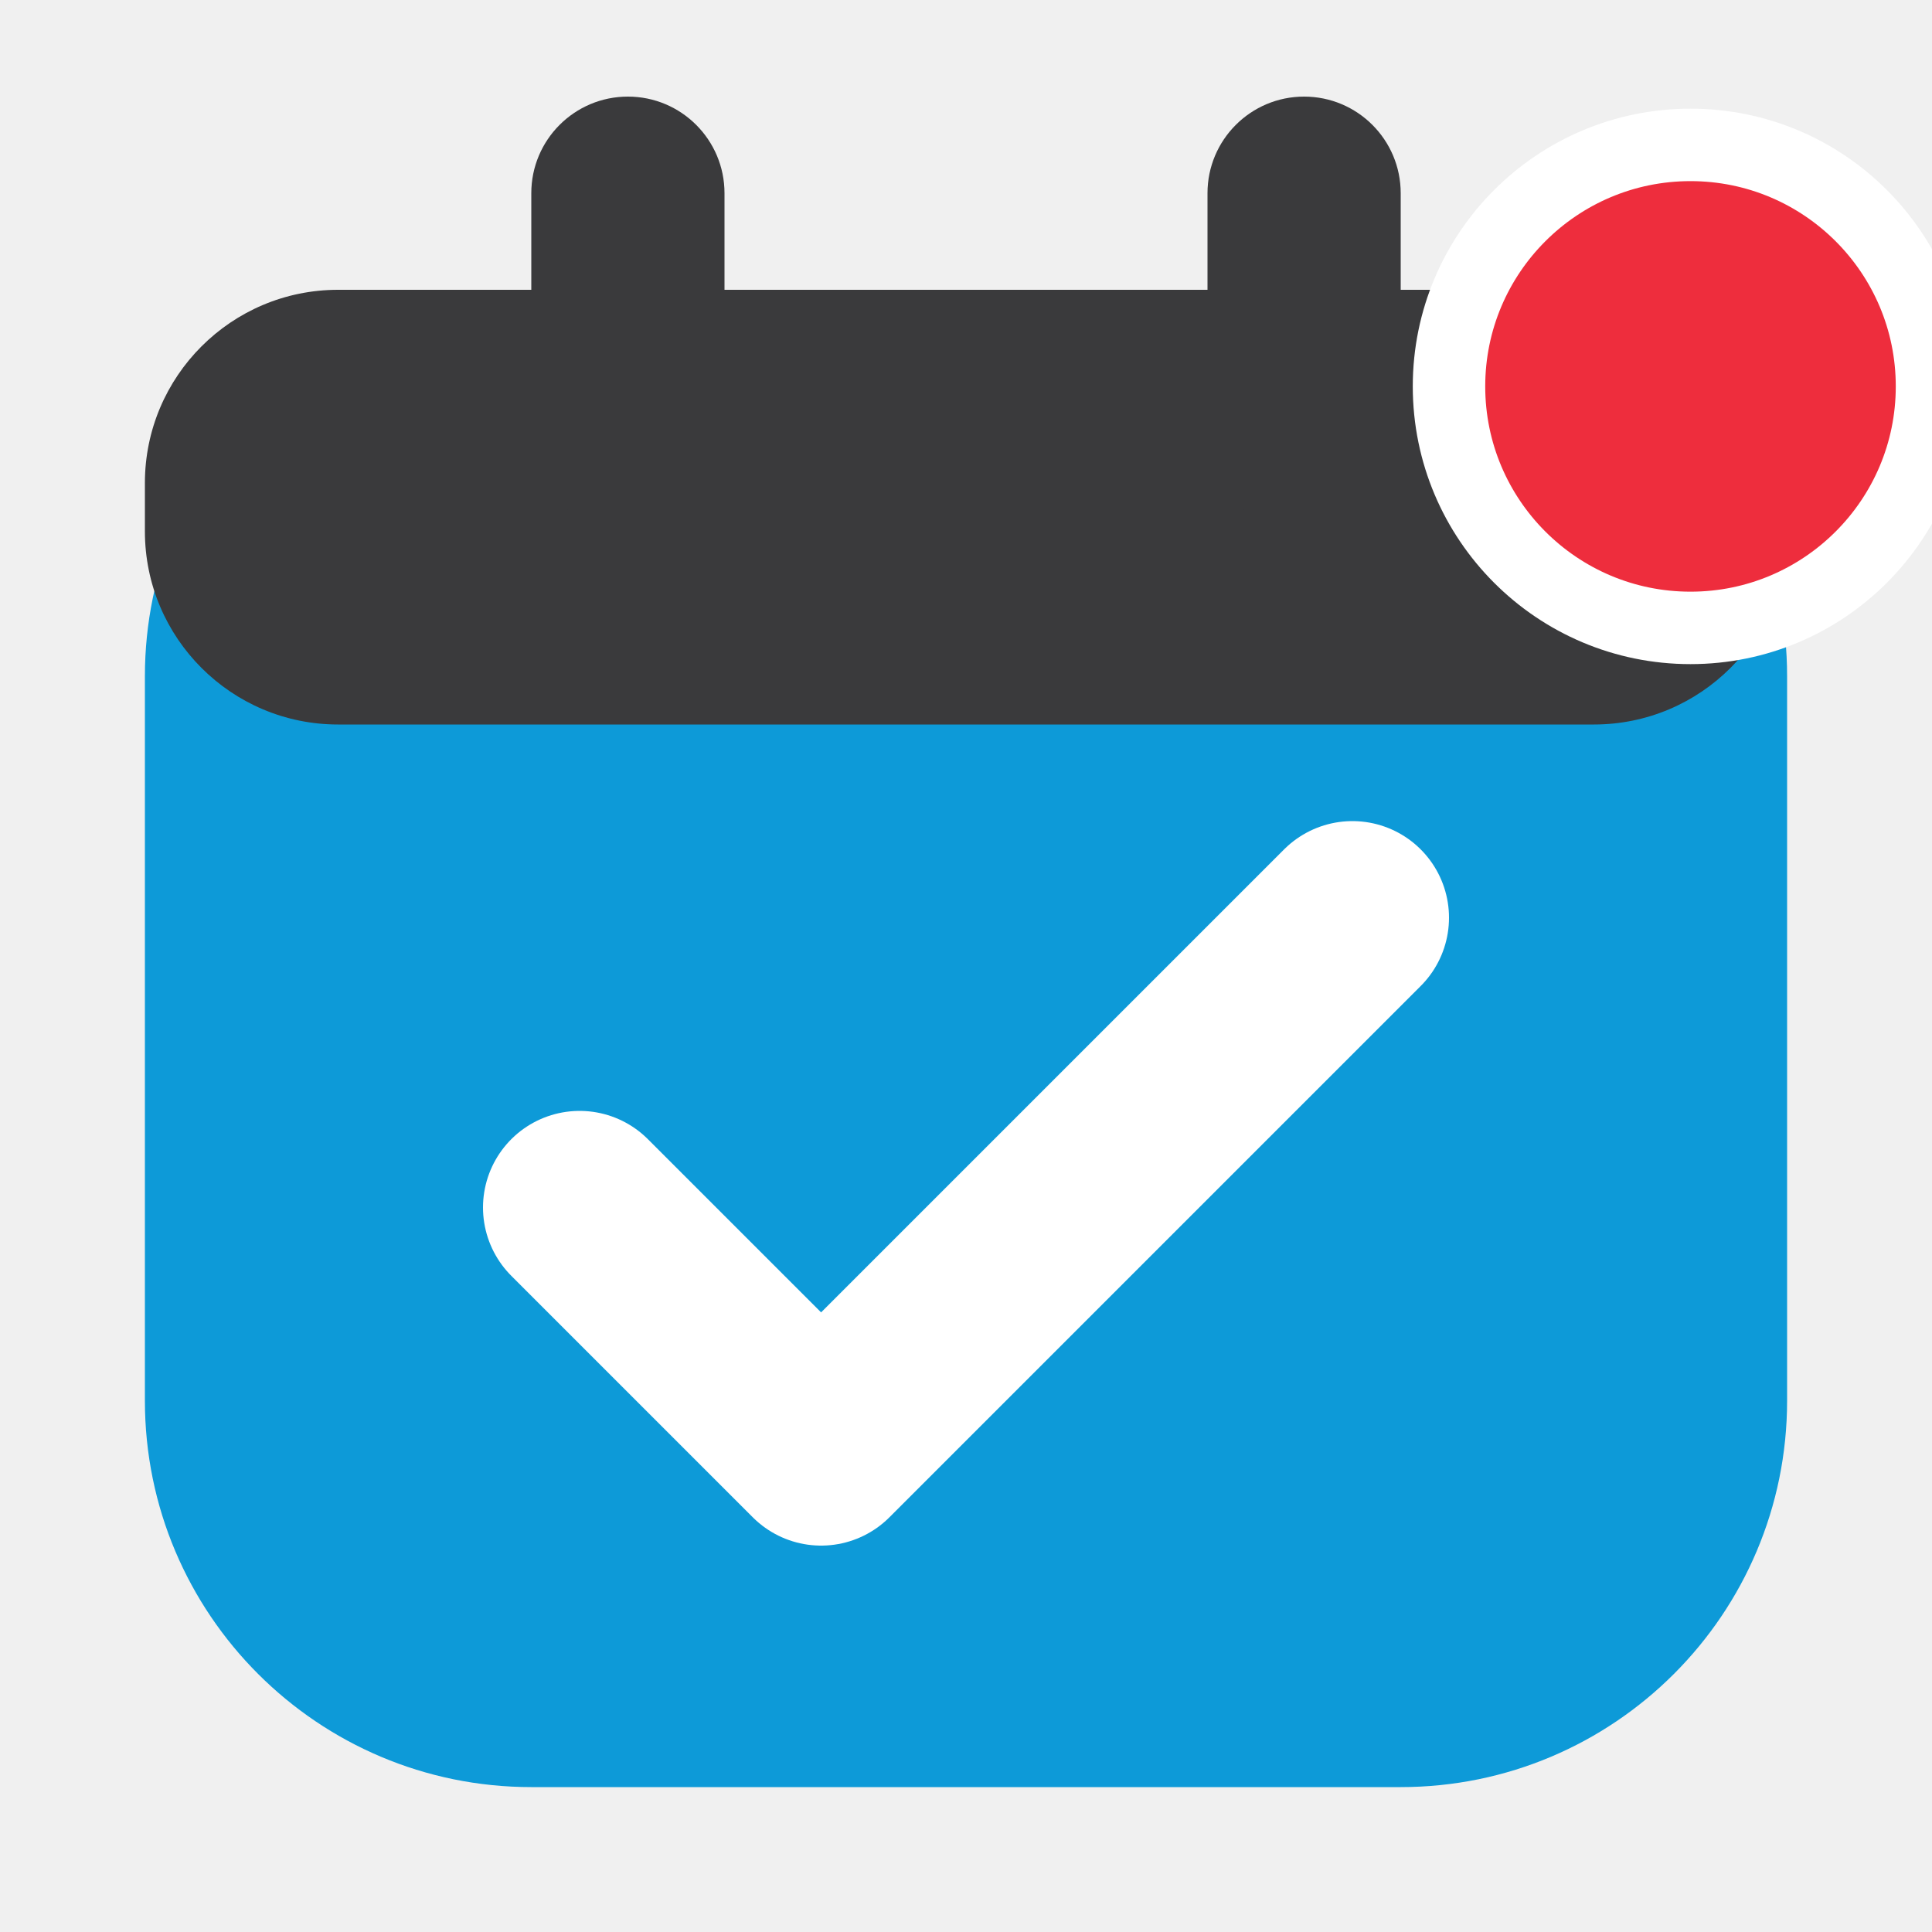
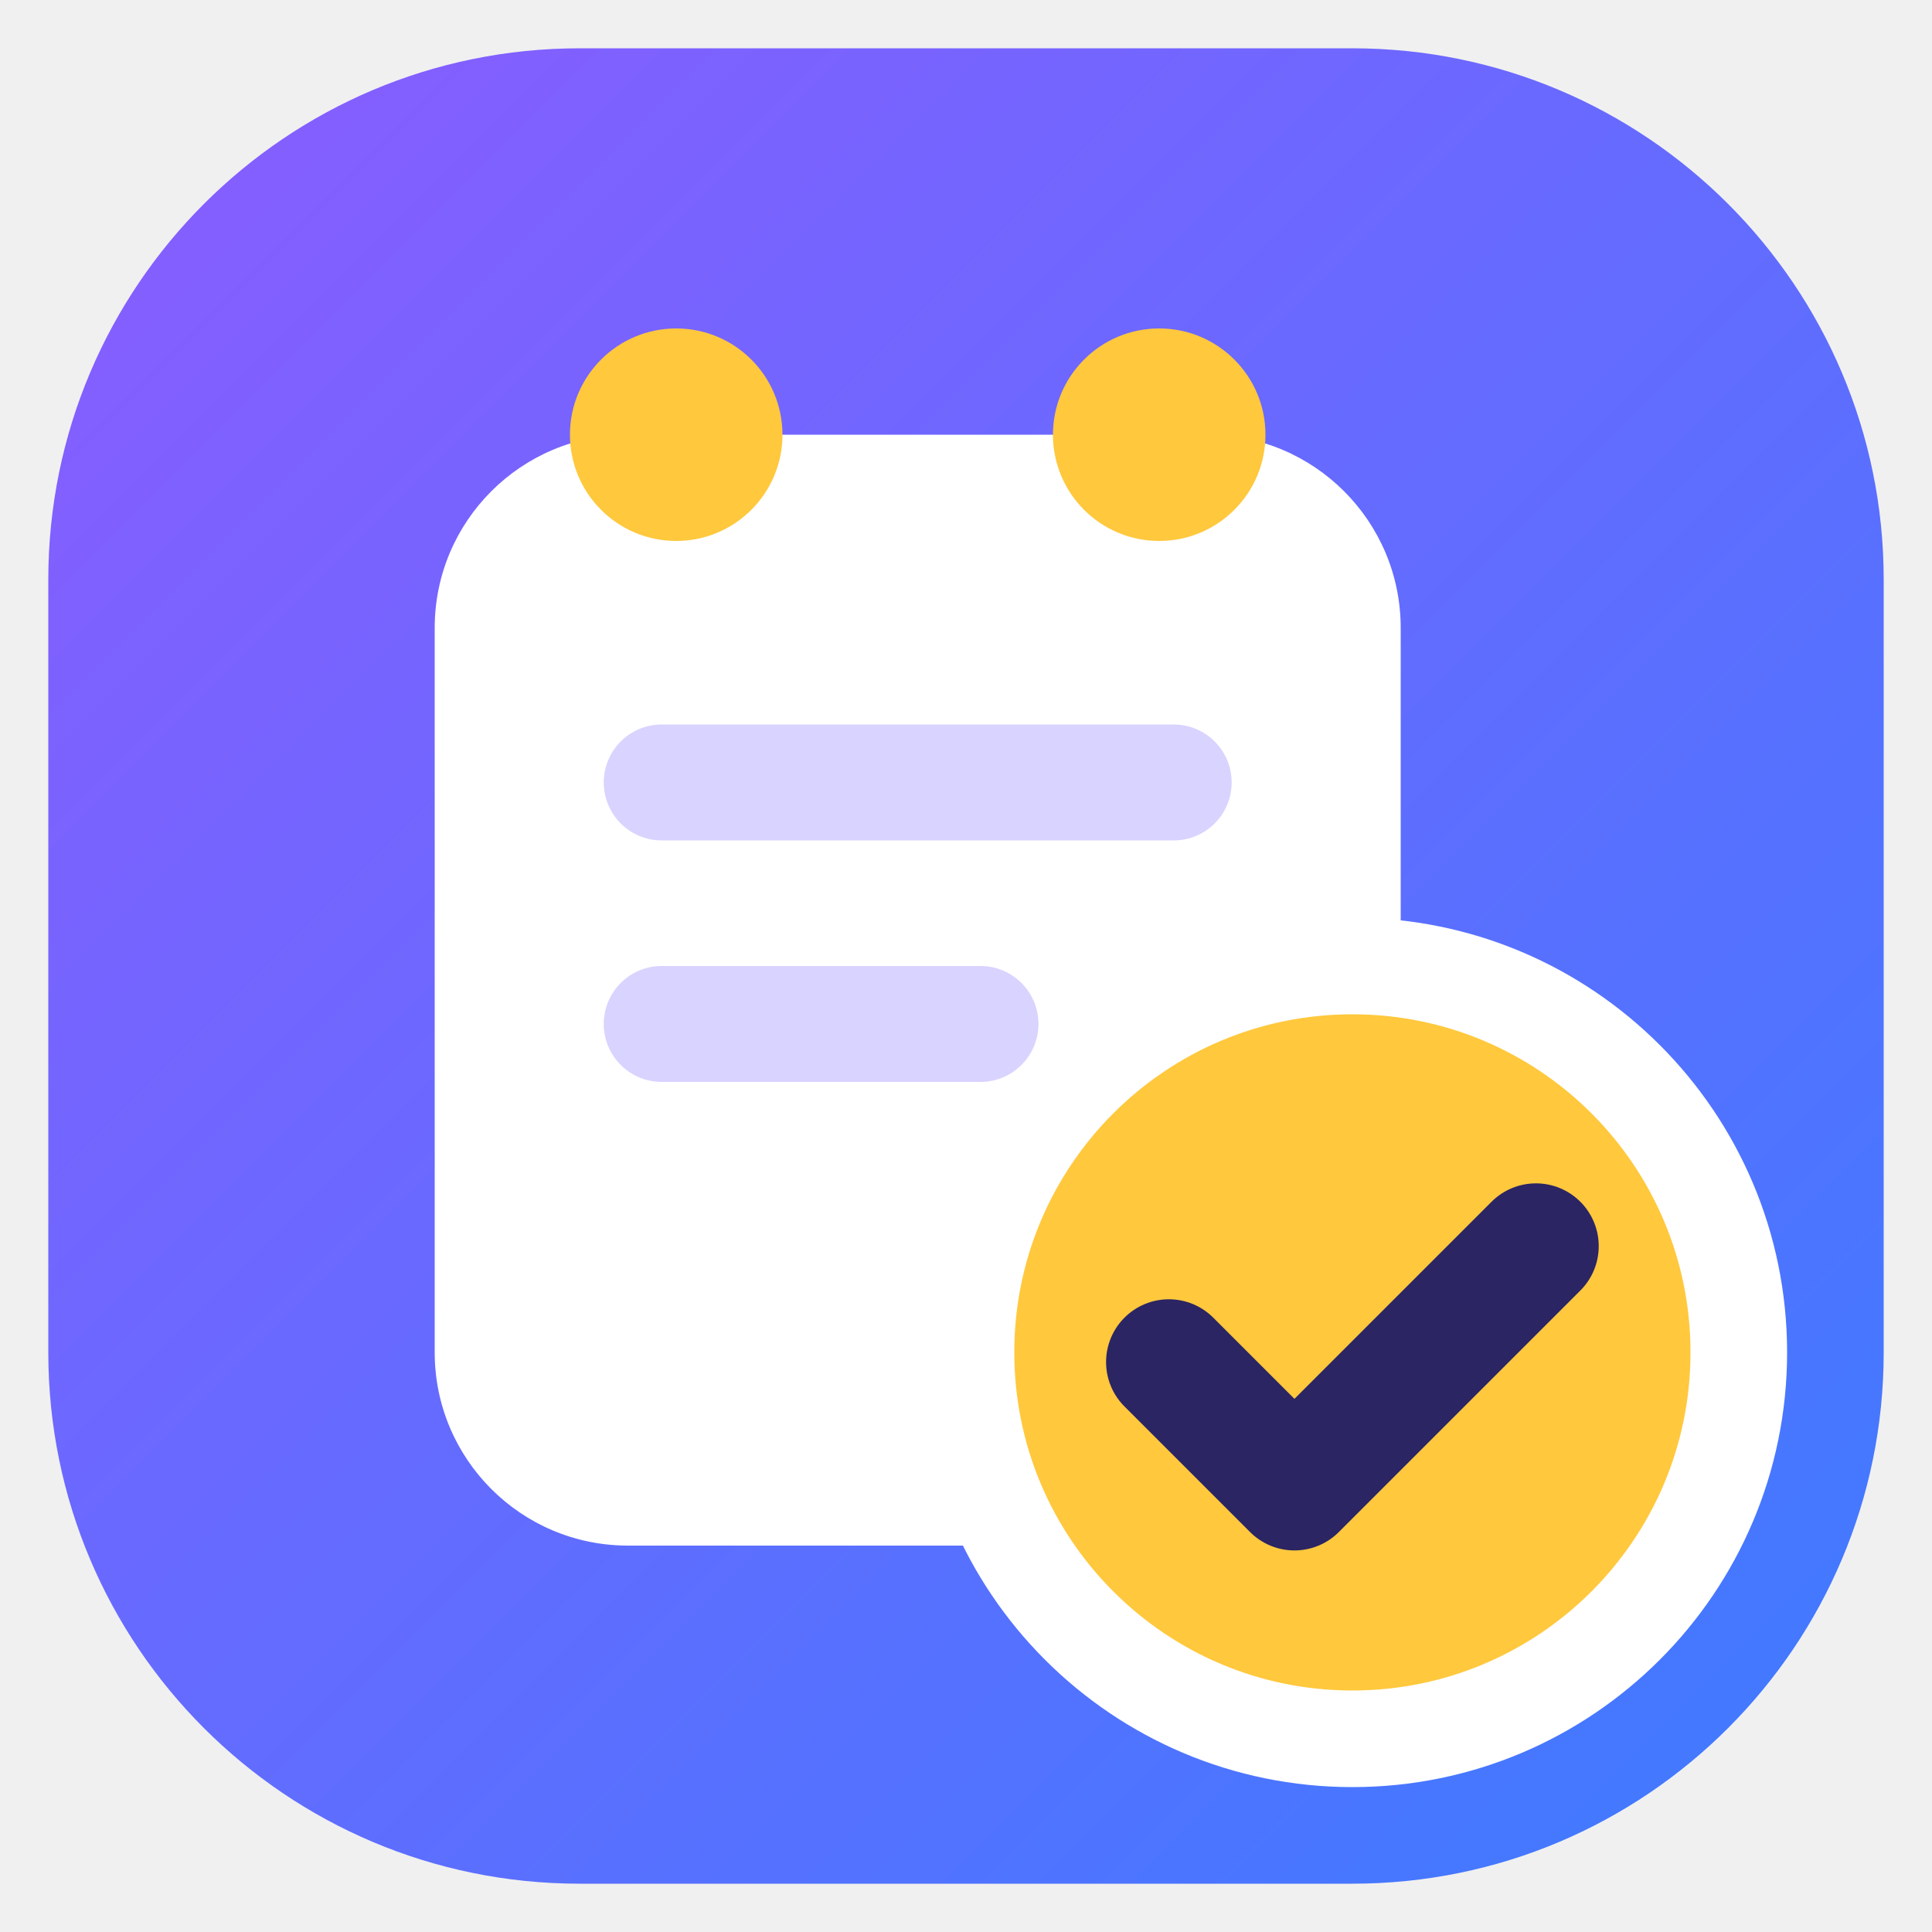
- <svg xmlns="http://www.w3.org/2000/svg" viewBox="0 0 40 40" width="64" height="64">
-   <rect x="3" y="6" width="34" height="31" rx="8" fill="#0d9ad8" />
-   <rect x="3" y="6" width="34" height="9" rx="4" fill="#3a3a3c" />
-   <rect x="11" y="2" width="4" height="9" rx="2" fill="#3a3a3c" />
-   <rect x="25" y="2" width="4" height="9" rx="2" fill="#3a3a3c" />
-   <path d="M12 25 l5 5 l11 -11" fill="none" stroke="#fff" stroke-width="4" stroke-linecap="round" stroke-linejoin="round" />
-   <circle cx="35" cy="8" r="5" fill="#ee2d3d" stroke="#fff" stroke-width="1.5" />
+ <svg xmlns="http://www.w3.org/2000/svg" viewBox="0 0 40 40" width="512" height="512">
+   <defs>
+     <linearGradient id="gO" x1="0" y1="0" x2="1" y2="1">
+       <stop offset="0" stop-color="#8a5cff" />
+       <stop offset="1" stop-color="#3d7bff" />
+     </linearGradient>
+   </defs>
+   <rect x="1" y="1" width="38" height="38" rx="11" fill="url(#gO)" />
+   <rect x="9" y="9" width="20" height="23" rx="4" fill="#fff" />
+   <circle cx="14" cy="9" r="2.2" fill="#ffc83d" />
+   <circle cx="24" cy="9" r="2.2" fill="#ffc83d" />
+   <rect x="12.5" y="15" width="13" height="2.4" rx="1.2" fill="#d9d3ff" />
+   <rect x="12.5" y="20" width="9" height="2.4" rx="1.2" fill="#d9d3ff" />
+   <circle cx="28" cy="28" r="8" fill="#ffc83d" stroke="#fff" stroke-width="2" />
+   <path d="M24.2 28.2l2.6 2.6 5-5" fill="none" stroke="#2b2563" stroke-width="2.6" stroke-linecap="round" stroke-linejoin="round" />
</svg>
